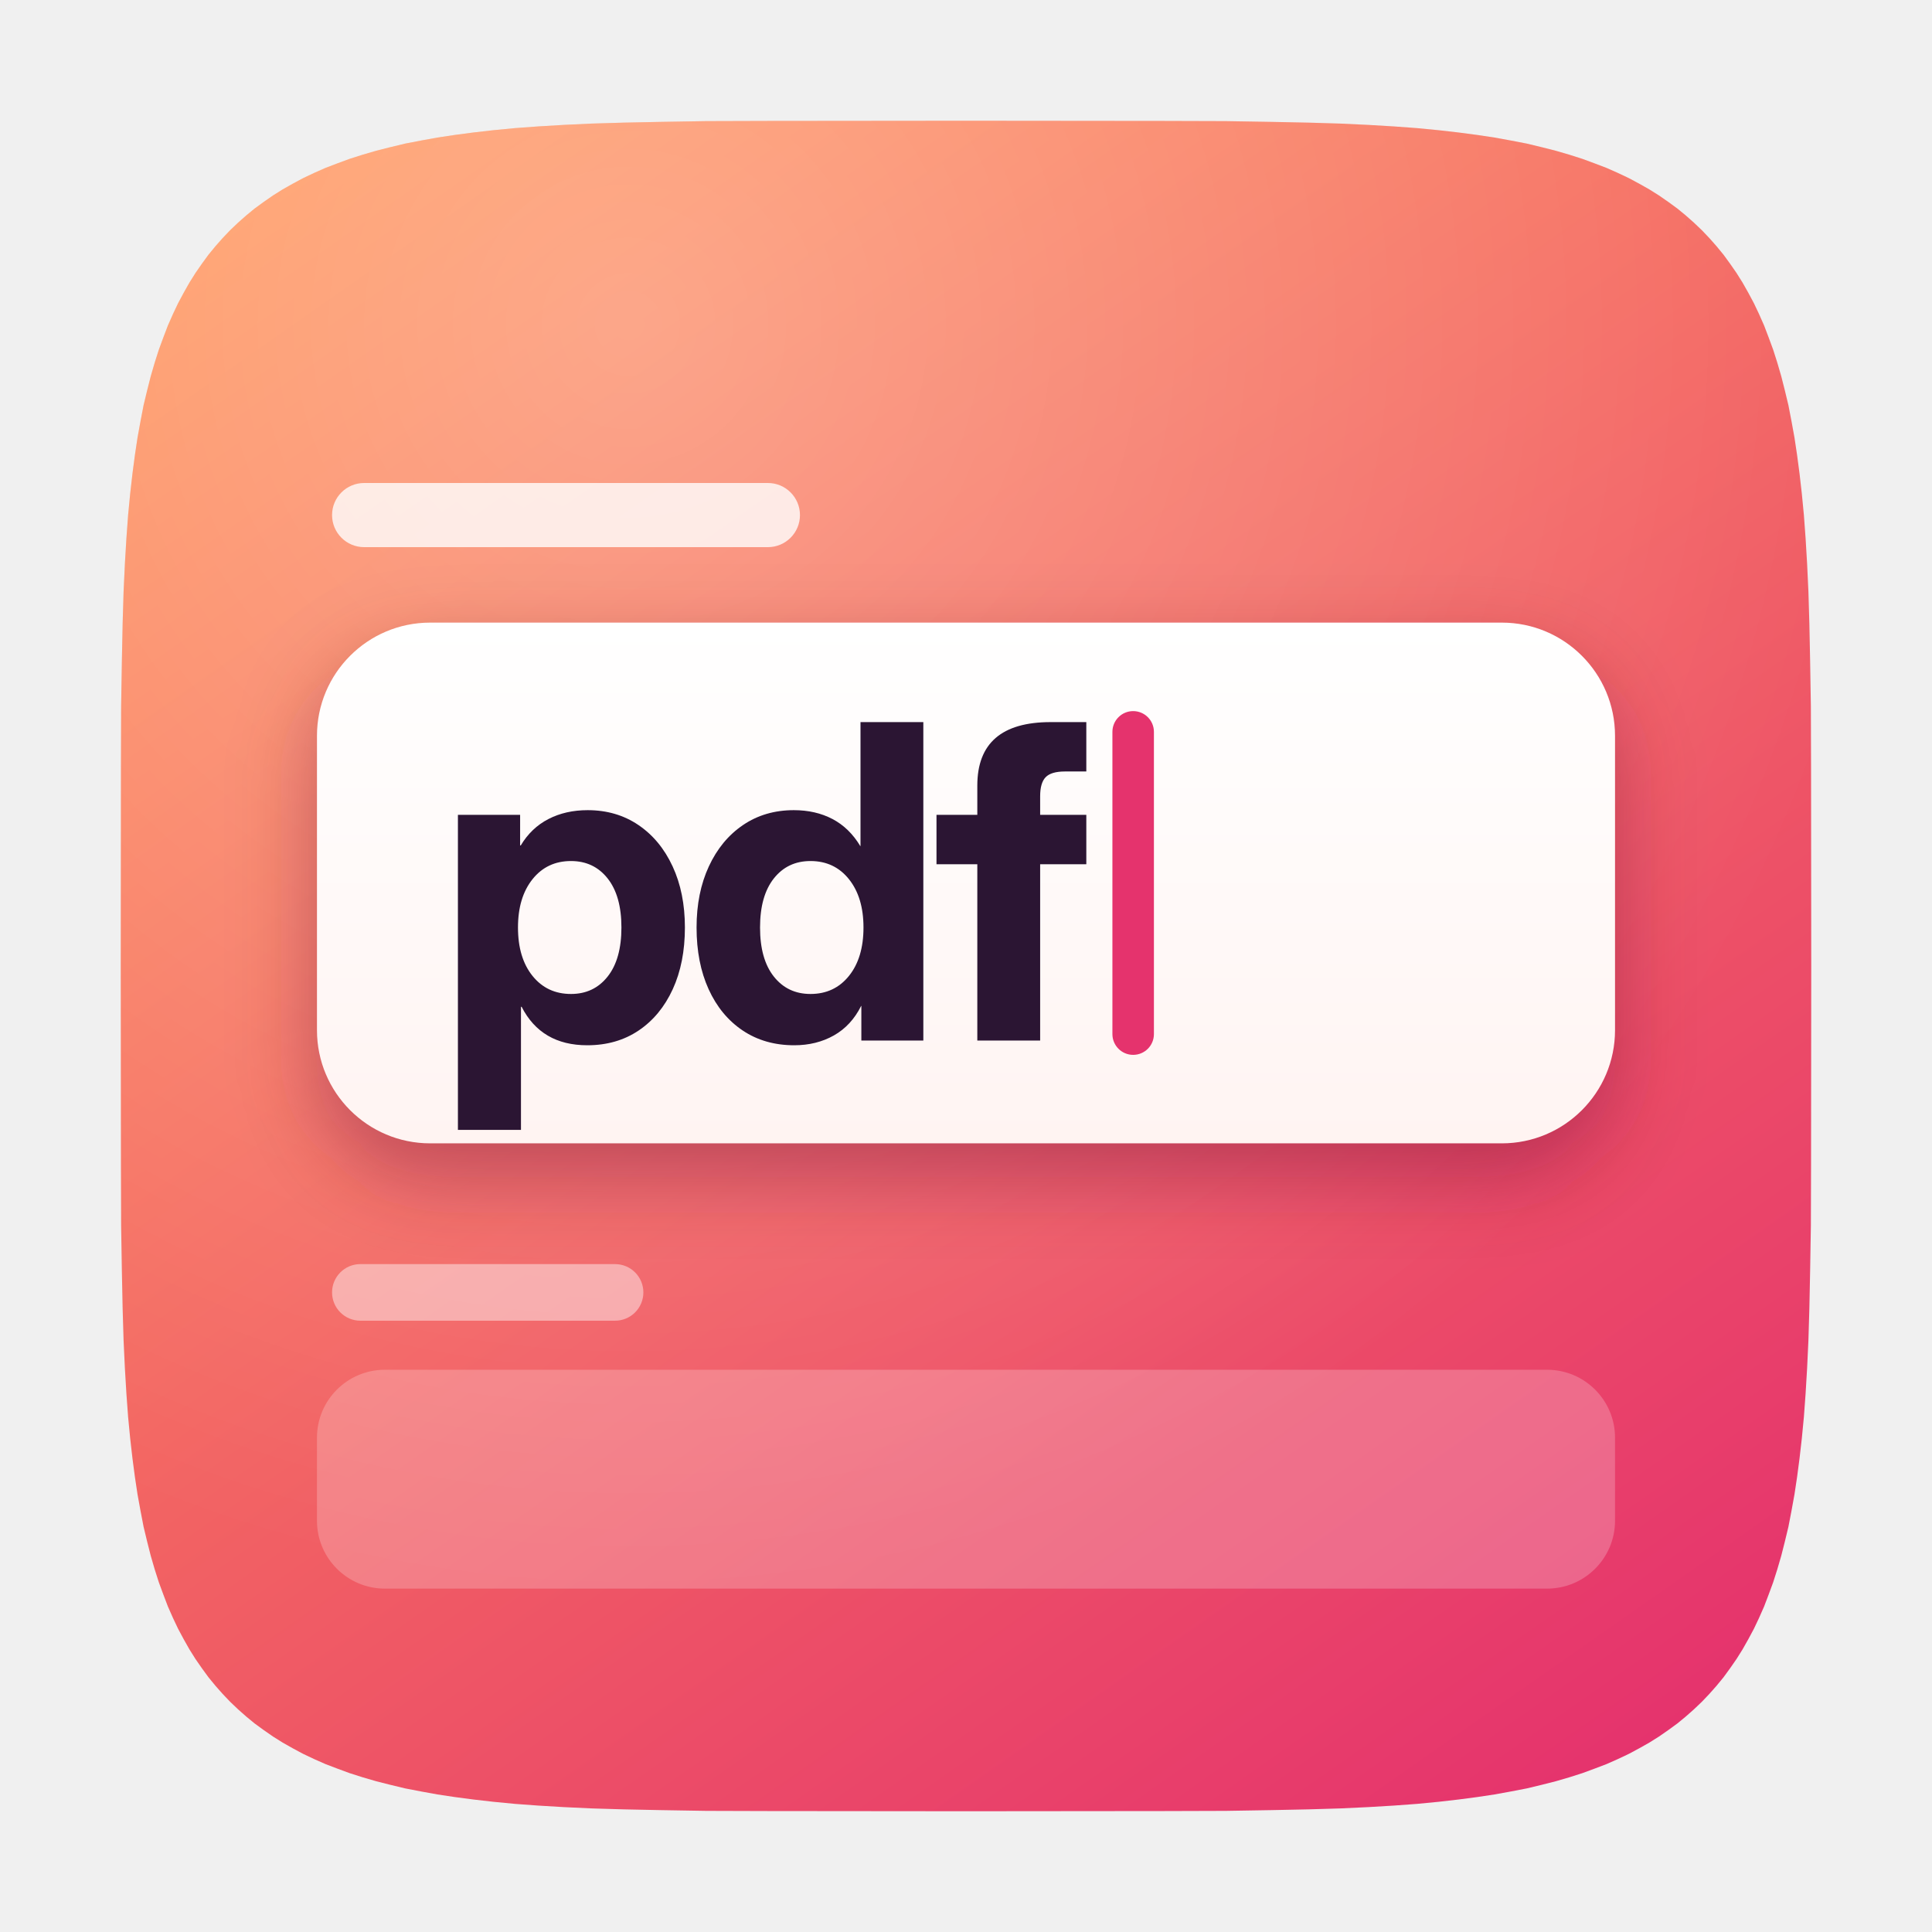
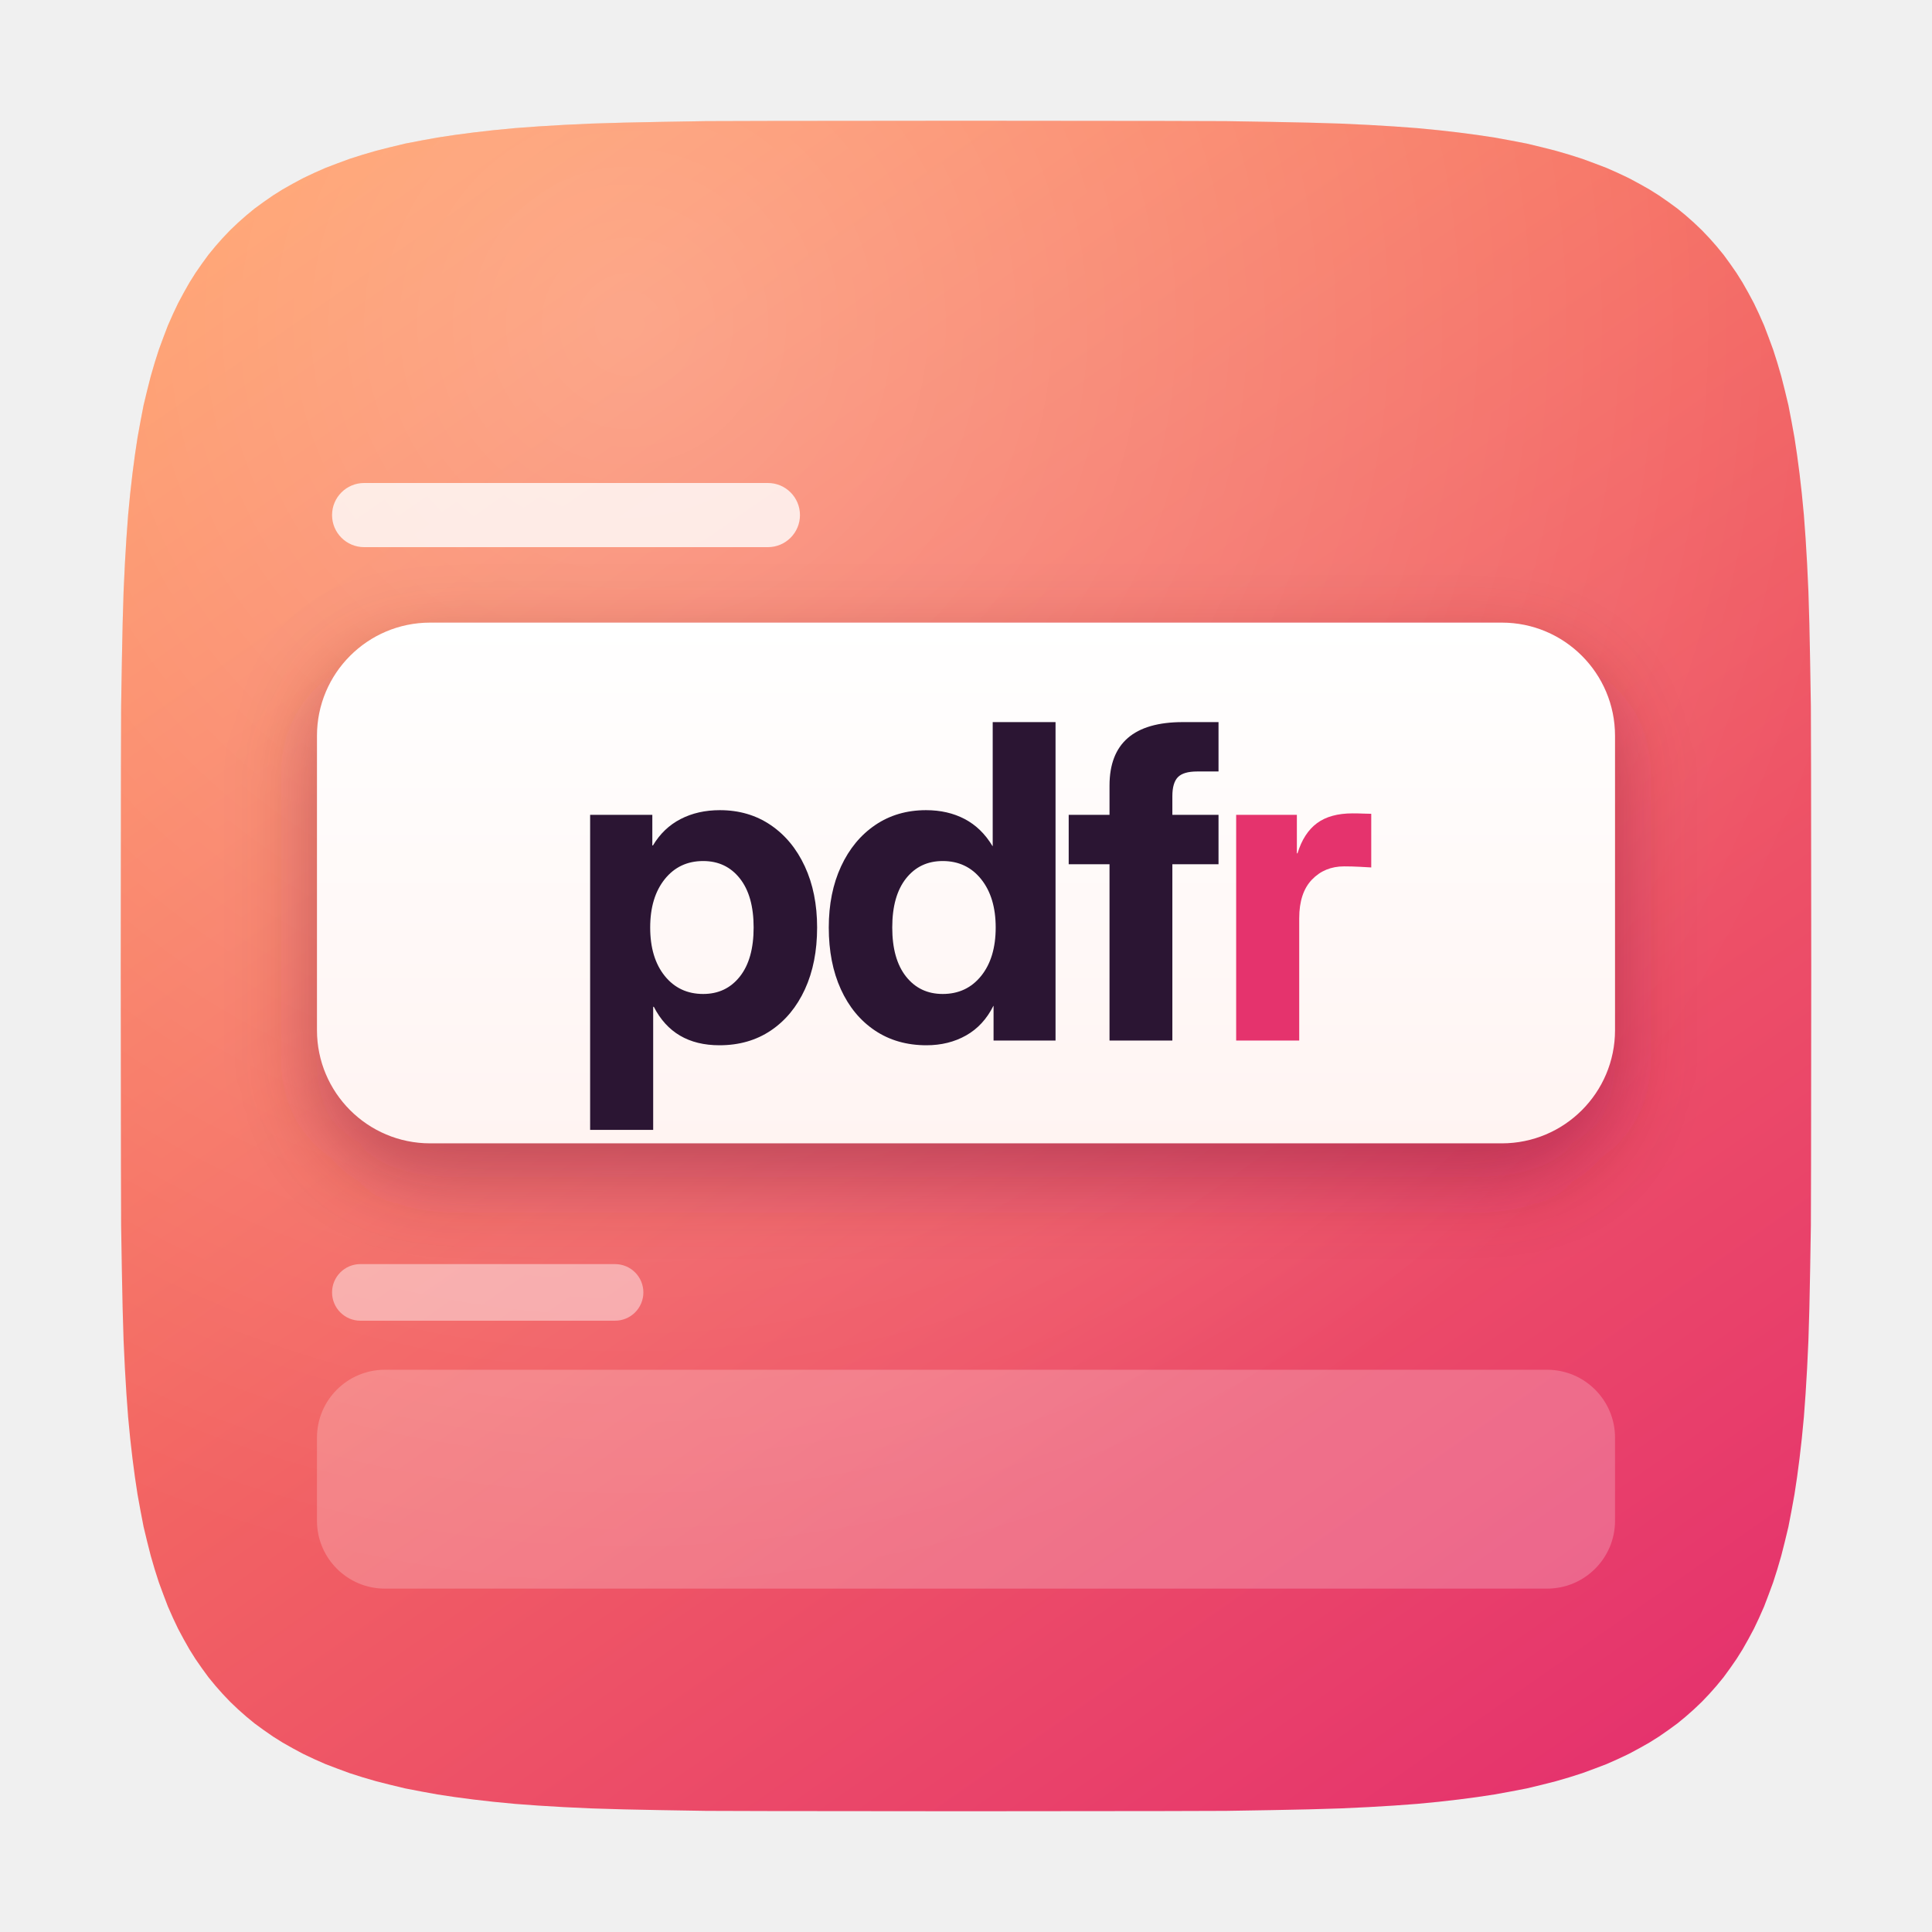
<svg xmlns="http://www.w3.org/2000/svg" viewBox="0 0 1024 1024">
  <defs>
    <linearGradient id="bg" x1="0.15" y1="0" x2="0.85" y2="1">
      <stop offset="0" stop-color="#FF9259" />
      <stop offset="1" stop-color="#E5336D" />
    </linearGradient>
    <radialGradient id="glow" cx="0.3" cy="0.12" r="0.75">
      <stop offset="0" stop-color="#FFFFFF" stop-opacity="0.28" />
      <stop offset="1" stop-color="#FFFFFF" stop-opacity="0" />
    </radialGradient>
    <linearGradient id="field" x1="0" y1="0" x2="0" y2="1">
      <stop offset="0" stop-color="#FFFFFF" />
      <stop offset="1" stop-color="#FFF4F2" />
    </linearGradient>
    <filter id="sh" x="-20%" y="-40%" width="140%" height="180%">
      <feGaussianBlur stdDeviation="22" />
    </filter>
  </defs>
  <path d="M960.0 512.0L959.9 616.3L959.8 649.7L959.4 673.9L959.0 693.5L958.5 710.4L957.8 725.3L957.0 738.7L956.1 751.0L955.0 762.4L953.8 772.9L952.5 782.8L951.1 792.1L949.5 800.9L947.9 809.2L946.0 817.1L944.1 824.6L942.0 831.8L939.8 838.7L937.4 845.2L935.0 851.5L932.3 857.6L929.6 863.3L926.6 868.9L923.6 874.2L920.4 879.3L917.0 884.2L913.5 889.0L909.8 893.5L906.0 897.8L902.0 902.0L897.8 906.0L893.5 909.8L889.0 913.5L884.2 917.0L879.3 920.4L874.2 923.6L868.9 926.6L863.3 929.6L857.6 932.3L851.5 935.0L845.2 937.4L838.7 939.8L831.8 942.0L824.6 944.1L817.1 946.0L809.2 947.9L800.9 949.5L792.1 951.1L782.8 952.5L772.9 953.8L762.4 955.0L751.0 956.1L738.7 957.0L725.3 957.8L710.4 958.5L693.5 959.0L673.9 959.4L649.7 959.8L616.3 959.9L512.0 960.0L407.7 959.9L374.3 959.8L350.1 959.4L330.5 959.0L313.6 958.5L298.7 957.8L285.3 957.0L273.0 956.1L261.6 955.0L251.1 953.8L241.2 952.5L231.9 951.1L223.1 949.5L214.8 947.9L206.9 946.0L199.4 944.1L192.2 942.0L185.3 939.8L178.8 937.4L172.5 935.0L166.4 932.3L160.7 929.6L155.1 926.6L149.8 923.6L144.7 920.4L139.8 917.0L135.0 913.5L130.5 909.8L126.2 906.0L122.0 902.0L118.0 897.8L114.2 893.5L110.5 889.0L107.0 884.2L103.6 879.3L100.4 874.2L97.4 868.9L94.4 863.3L91.7 857.6L89.0 851.5L86.6 845.2L84.2 838.7L82.0 831.8L79.9 824.6L78.0 817.1L76.1 809.2L74.5 800.9L72.9 792.1L71.5 782.8L70.2 772.9L69.0 762.4L67.9 751.0L67.0 738.7L66.2 725.3L65.5 710.4L65.0 693.5L64.6 673.9L64.2 649.7L64.1 616.3L64.0 512.0L64.1 407.7L64.2 374.3L64.6 350.1L65.0 330.5L65.5 313.6L66.2 298.7L67.0 285.3L67.9 273.0L69.0 261.6L70.2 251.1L71.5 241.2L72.9 231.9L74.5 223.1L76.1 214.8L78.0 206.9L79.9 199.4L82.0 192.2L84.2 185.3L86.6 178.8L89.0 172.5L91.7 166.4L94.4 160.7L97.4 155.1L100.4 149.8L103.6 144.7L107.0 139.8L110.5 135.0L114.2 130.5L118.0 126.2L122.0 122.0L126.2 118.0L130.5 114.2L135.0 110.5L139.8 107.0L144.7 103.6L149.8 100.4L155.1 97.4L160.7 94.4L166.4 91.7L172.5 89.0L178.8 86.6L185.3 84.2L192.2 82.0L199.4 79.9L206.9 78.0L214.8 76.1L223.1 74.5L231.9 72.9L241.2 71.5L251.1 70.2L261.6 69.0L273.0 67.9L285.3 67.0L298.7 66.2L313.6 65.5L330.5 65.0L350.1 64.6L374.3 64.2L407.7 64.1L512.0 64.0L616.3 64.1L649.7 64.2L673.9 64.6L693.5 65.0L710.4 65.5L725.3 66.2L738.7 67.0L751.0 67.9L762.4 69.0L772.9 70.2L782.8 71.5L792.1 72.9L800.9 74.5L809.2 76.1L817.1 78.0L824.6 79.9L831.8 82.0L838.7 84.2L845.2 86.6L851.5 89.0L857.6 91.7L863.3 94.4L868.9 97.4L874.2 100.4L879.3 103.6L884.2 107.0L889.0 110.5L893.5 114.2L897.8 118.0L902.0 122.0L906.0 126.2L909.8 130.5L913.5 135.0L917.0 139.8L920.4 144.7L923.6 149.8L926.6 155.1L929.6 160.7L932.3 166.4L935.0 172.5L937.4 178.8L939.8 185.3L942.0 192.2L944.1 199.4L946.0 206.9L947.9 214.8L949.5 223.1L951.1 231.9L952.5 241.2L953.8 251.1L955.0 261.6L956.1 273.0L957.0 285.3L957.8 298.7L958.5 313.6L959.0 330.5L959.4 350.1L959.8 374.3L959.9 407.7Z" fill="url(#bg)" />
  <path d="M960.0 512.0L959.9 616.3L959.8 649.7L959.4 673.9L959.0 693.5L958.5 710.4L957.8 725.3L957.0 738.7L956.1 751.0L955.0 762.4L953.8 772.9L952.5 782.8L951.1 792.1L949.5 800.9L947.9 809.2L946.0 817.1L944.1 824.6L942.0 831.8L939.8 838.7L937.4 845.2L935.0 851.5L932.3 857.6L929.6 863.3L926.6 868.9L923.6 874.2L920.4 879.3L917.0 884.2L913.5 889.0L909.8 893.5L906.0 897.8L902.0 902.0L897.8 906.0L893.5 909.8L889.0 913.5L884.2 917.0L879.3 920.4L874.2 923.6L868.9 926.6L863.3 929.6L857.6 932.3L851.5 935.0L845.2 937.4L838.7 939.8L831.8 942.0L824.6 944.1L817.1 946.0L809.2 947.9L800.9 949.5L792.1 951.1L782.8 952.5L772.9 953.8L762.4 955.0L751.0 956.1L738.7 957.0L725.3 957.8L710.4 958.5L693.5 959.0L673.9 959.4L649.7 959.8L616.3 959.9L512.0 960.0L407.7 959.9L374.3 959.8L350.1 959.4L330.5 959.0L313.6 958.5L298.7 957.8L285.3 957.0L273.0 956.1L261.6 955.0L251.1 953.8L241.2 952.5L231.9 951.1L223.1 949.5L214.8 947.9L206.9 946.0L199.4 944.1L192.2 942.0L185.3 939.8L178.8 937.4L172.5 935.0L166.4 932.3L160.7 929.6L155.1 926.6L149.8 923.6L144.7 920.4L139.8 917.0L135.0 913.5L130.5 909.8L126.2 906.0L122.0 902.0L118.0 897.8L114.2 893.5L110.5 889.0L107.0 884.2L103.6 879.3L100.4 874.2L97.4 868.9L94.4 863.3L91.7 857.6L89.0 851.5L86.6 845.2L84.2 838.7L82.0 831.8L79.9 824.6L78.0 817.1L76.1 809.2L74.5 800.9L72.9 792.1L71.5 782.8L70.2 772.9L69.0 762.4L67.9 751.0L67.0 738.7L66.2 725.3L65.5 710.4L65.0 693.5L64.6 673.9L64.2 649.7L64.1 616.3L64.0 512.0L64.1 407.7L64.2 374.3L64.6 350.1L65.0 330.5L65.5 313.6L66.2 298.7L67.0 285.3L67.9 273.0L69.0 261.6L70.2 251.1L71.5 241.2L72.9 231.9L74.5 223.1L76.1 214.8L78.0 206.9L79.9 199.4L82.0 192.2L84.2 185.3L86.6 178.8L89.0 172.5L91.7 166.4L94.4 160.7L97.4 155.1L100.4 149.8L103.6 144.7L107.0 139.8L110.5 135.0L114.2 130.5L118.0 126.2L122.0 122.0L126.2 118.0L130.5 114.2L135.0 110.5L139.8 107.0L144.7 103.6L149.8 100.4L155.1 97.4L160.7 94.4L166.4 91.7L172.5 89.0L178.8 86.6L185.3 84.2L192.2 82.0L199.4 79.9L206.9 78.0L214.8 76.1L223.1 74.5L231.9 72.9L241.2 71.5L251.1 70.2L261.6 69.0L273.0 67.9L285.3 67.0L298.7 66.2L313.6 65.5L330.5 65.0L350.1 64.6L374.3 64.2L407.7 64.1L512.0 64.0L616.3 64.1L649.7 64.2L673.9 64.6L693.5 65.0L710.4 65.5L725.3 66.2L738.7 67.0L751.0 67.9L762.4 69.0L772.9 70.2L782.8 71.5L792.1 72.9L800.9 74.5L809.2 76.1L817.1 78.0L824.6 79.9L831.8 82.0L838.7 84.2L845.2 86.6L851.5 89.0L857.6 91.7L863.3 94.4L868.9 97.4L874.2 100.4L879.3 103.6L884.2 107.0L889.0 110.5L893.5 114.2L897.8 118.0L902.0 122.0L906.0 126.2L909.8 130.5L913.5 135.0L917.0 139.8L920.4 144.7L923.6 149.8L926.6 155.1L929.6 160.7L932.3 166.4L935.0 172.5L937.4 178.8L939.8 185.3L942.0 192.2L944.1 199.4L946.0 206.9L947.9 214.8L949.5 223.1L951.1 231.9L952.5 241.2L953.8 251.1L955.0 261.6L956.1 273.0L957.0 285.3L957.8 298.7L958.5 313.6L959.0 330.5L959.4 350.1L959.8 374.3L959.9 407.7Z" fill="url(#glow)" />
  <rect x="176" y="256" width="248" height="34" rx="17" fill="#FFFFFF" fill-opacity="0.8" />
  <rect x="168" y="348" width="688" height="276" rx="60" fill="#6B0E33" fill-opacity="0.38" filter="url(#sh)" />
  <rect x="168" y="330" width="688" height="276" rx="60" fill="url(#field)" />
-   <path d="M242.709 598.872V431.895H275.674V448.094H276.014Q281.565 438.805 290.684 434.104Q299.803 429.403 311.471 429.403Q326.764 429.403 338.375 437.276Q349.987 445.149 356.5 459.196Q363.014 473.243 363.014 491.594Q363.014 510.286 356.557 524.332Q350.1 538.379 338.489 546.196Q326.877 554.012 311.244 554.012Q286.889 554.012 276.467 533.622H276.127V598.872ZM302.635 526.825Q314.756 526.825 322.063 517.592Q329.369 508.36 329.369 491.594Q329.369 474.829 322.063 465.596Q314.756 456.364 302.635 456.364Q289.948 456.364 282.244 465.993Q274.541 475.622 274.541 491.594Q274.541 507.68 282.244 517.252Q289.948 526.825 302.635 526.825ZM420.964 554.012Q405.331 554.012 393.663 546.196Q381.995 538.379 375.595 524.332Q369.195 510.286 369.195 491.594Q369.195 473.243 375.708 459.196Q382.222 445.149 393.833 437.276Q405.445 429.403 420.738 429.403Q432.292 429.403 441.241 434.104Q450.191 438.805 455.968 448.434H456.081V382.731H489.386V551.52H456.534V533.168H456.421Q451.21 543.59 441.978 548.801Q432.745 554.012 420.964 554.012ZM429.573 526.825Q442.261 526.825 449.964 517.252Q457.667 507.68 457.667 491.594Q457.667 475.622 449.964 465.993Q442.261 456.364 429.573 456.364Q417.452 456.364 410.146 465.596Q402.839 474.829 402.839 491.594Q402.839 508.36 410.146 517.592Q417.452 526.825 429.573 526.825ZM575.77 431.895V458.063H551.301V551.52H517.996V458.063H496.36V431.895H517.996V416.375Q517.996 382.731 556.852 382.731H575.77V408.899H564.442Q557.192 408.899 554.246 411.901Q551.301 414.903 551.301 422.04V431.895Z" fill="#2B1533" />
-   <rect x="589.6" y="376.9" width="22" height="182.2" rx="11.0" fill="#E5336D" />
+   <path d="M312.781 598.872V431.895H345.746V448.094H346.086Q351.637 438.805 360.756 434.104Q369.875 429.403 381.543 429.403Q396.836 429.403 408.447 437.276Q420.059 445.149 426.572 459.196Q433.086 473.243 433.086 491.594Q433.086 510.286 426.629 524.332Q420.172 538.379 408.561 546.196Q396.949 554.012 381.316 554.012Q356.961 554.012 346.539 533.622H346.199V598.872ZM372.707 526.825Q384.828 526.825 392.135 517.592Q399.441 508.36 399.441 491.594Q399.441 474.829 392.135 465.596Q384.828 456.364 372.707 456.364Q360.02 456.364 352.316 465.993Q344.613 475.622 344.613 491.594Q344.613 507.68 352.316 517.252Q360.02 526.825 372.707 526.825ZM491.036 554.012Q475.403 554.012 463.735 546.196Q452.067 538.379 445.667 524.332Q439.267 510.286 439.267 491.594Q439.267 473.243 445.78 459.196Q452.294 445.149 463.905 437.276Q475.517 429.403 490.81 429.403Q502.364 429.403 511.314 434.104Q520.263 438.805 526.04 448.434H526.153V382.731H559.458V551.52H526.606V533.168H526.493Q521.282 543.59 512.05 548.801Q502.817 554.012 491.036 554.012ZM499.646 526.825Q512.333 526.825 520.036 517.252Q527.739 507.68 527.739 491.594Q527.739 475.622 520.036 465.993Q512.333 456.364 499.646 456.364Q487.524 456.364 480.218 465.596Q472.911 474.829 472.911 491.594Q472.911 508.36 480.218 517.592Q487.524 526.825 499.646 526.825ZM645.842 431.895V458.063H621.373V551.52H588.068V458.063H566.432V431.895H588.068V416.375Q588.068 382.731 626.924 382.731H645.842V408.899H634.514Q627.264 408.899 624.318 411.901Q621.373 414.903 621.373 422.04V431.895Z" fill="#2B1533" />
+   <path d="M655.194 551.52V431.895H687.366V452.286H687.706Q690.991 441.524 698.015 436.313Q705.038 431.102 716.933 431.102Q719.878 431.102 722.313 431.215Q724.749 431.329 726.788 431.329V459.762Q724.976 459.649 720.784 459.422Q716.593 459.196 712.401 459.196Q702.093 459.196 695.352 466.219Q688.612 473.243 688.612 486.723V551.52Z" fill="#E5336D" />
  <rect x="176" y="670" width="165" height="30" rx="15" fill="#FFFFFF" fill-opacity="0.45" />
  <rect x="168" y="726" width="688" height="116" rx="36" fill="#FFFFFF" fill-opacity="0.22" />
</svg>
